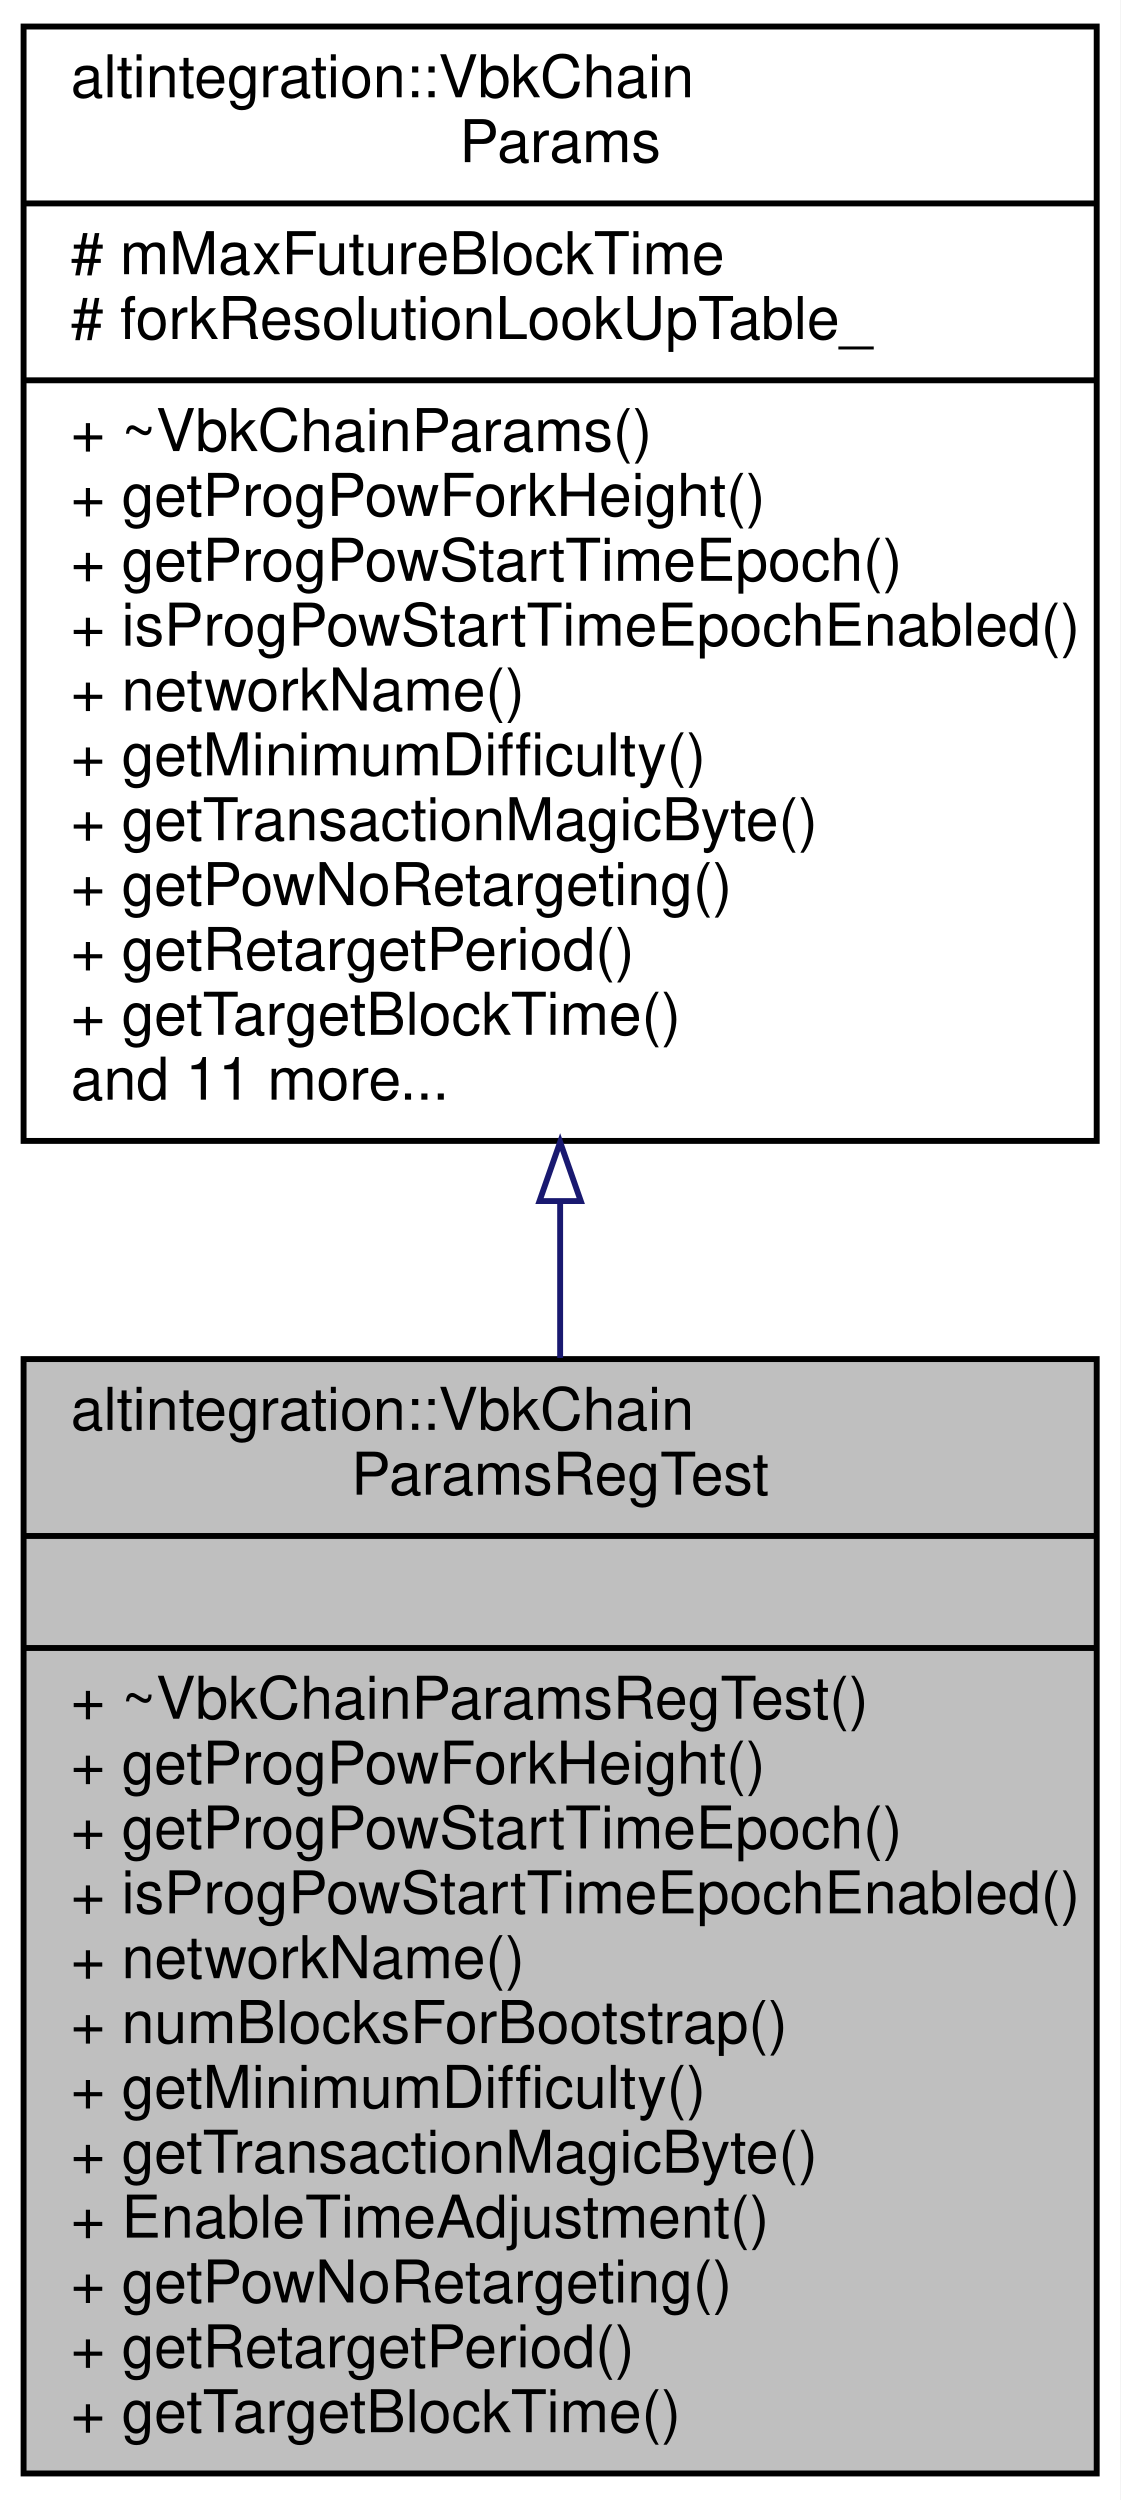
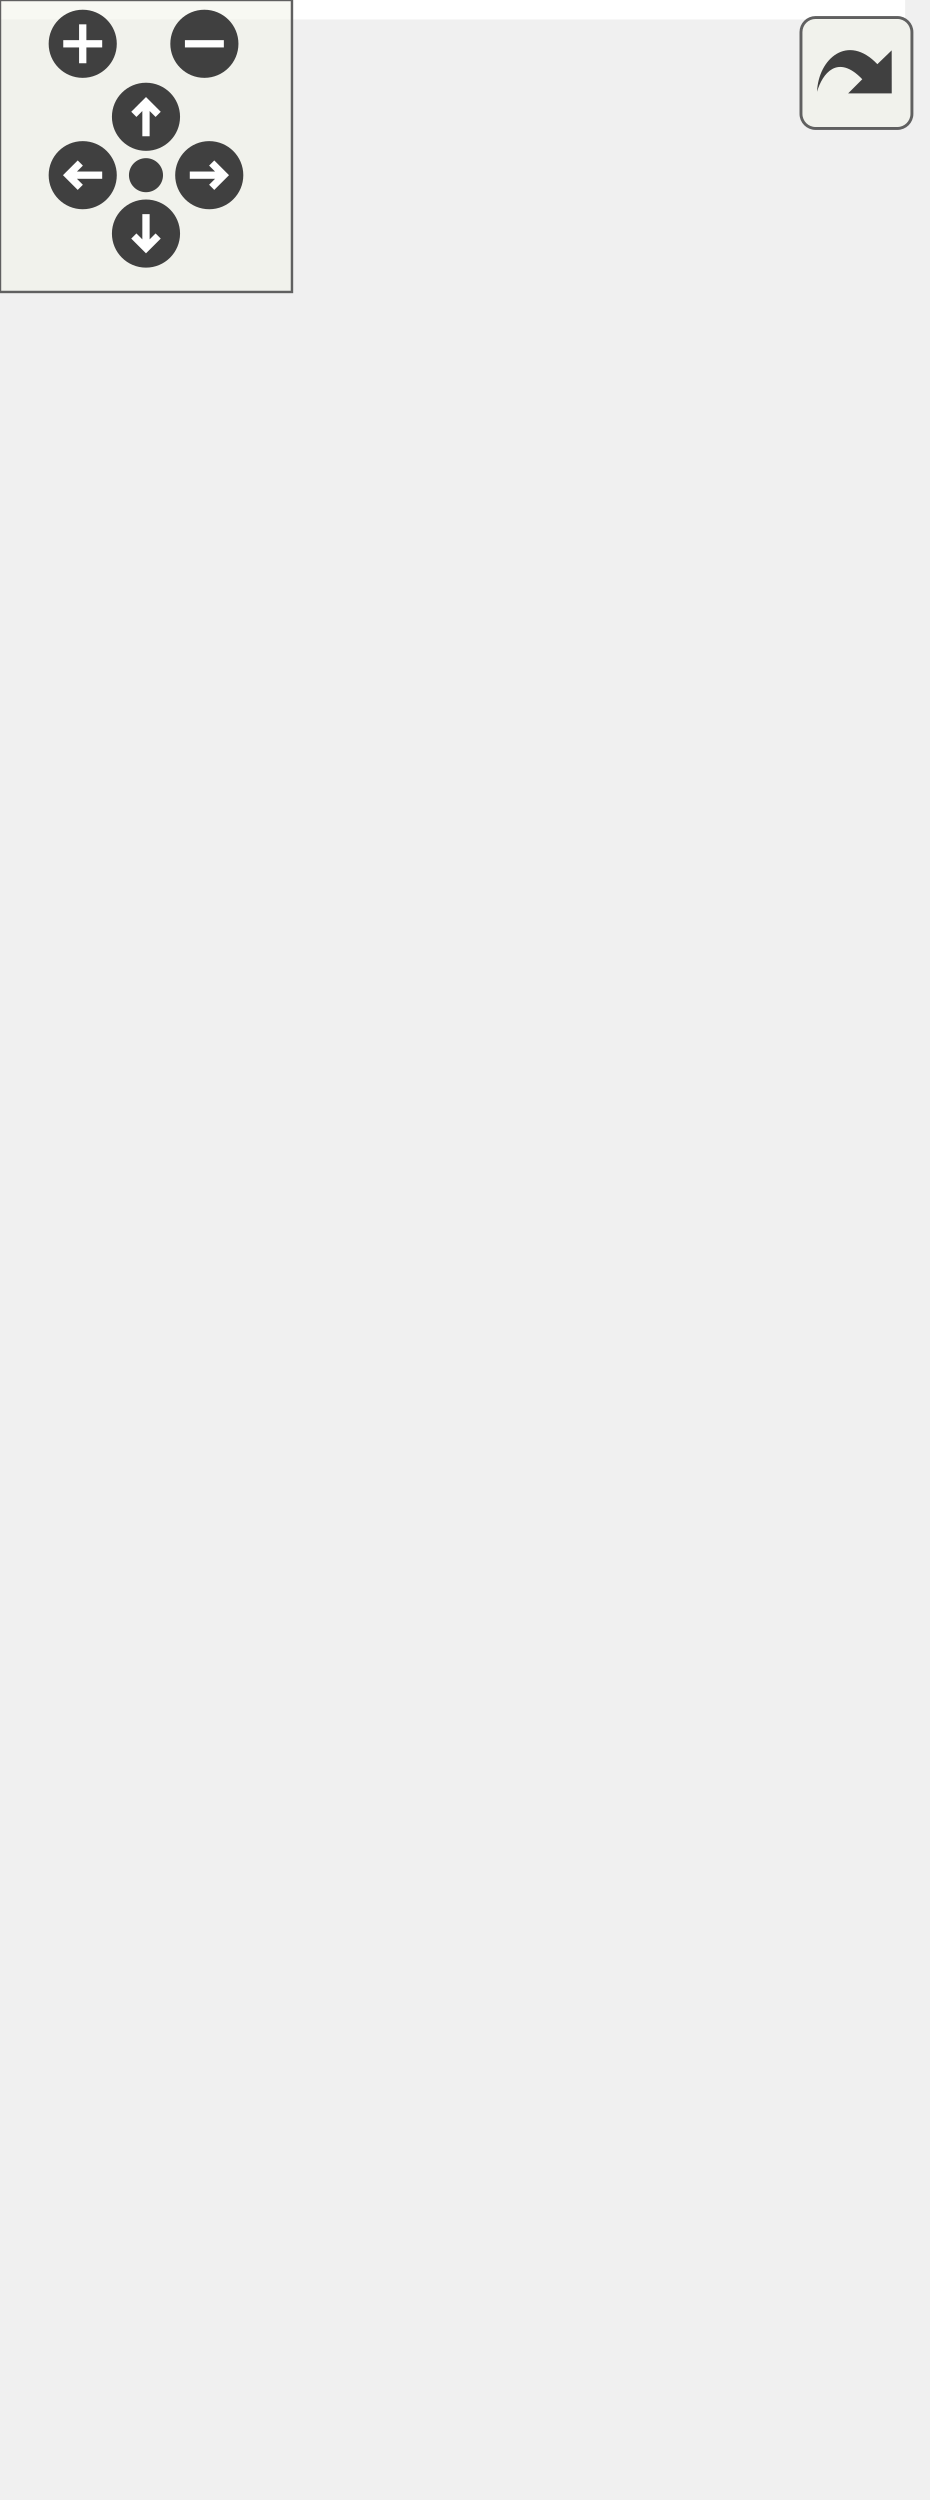
- <svg xmlns="http://www.w3.org/2000/svg" xmlns:xlink="http://www.w3.org/1999/xlink" width="190pt" height="424pt" viewBox="0.00 0.00 190.00 424.00">
-   <g id="graph0" class="graph" transform="scale(1 1) rotate(0) translate(4 420)">
-     <polygon fill="white" stroke="transparent" points="-4,4 -4,-420 186,-420 186,4 -4,4" />
-     <g id="node1" class="node">
-       <g id="a_node1">
-         <a xlink:title="RegTest VBK config.">
-           <polygon fill="#bfbfbf" stroke="black" points="0,-0.5 0,-189.5 182,-189.5 182,-0.5 0,-0.5" />
-           <text text-anchor="start" x="8" y="-177.5" font-family="Helvetica,sans-Serif" font-size="10.00">altintegration::VbkChain</text>
-           <text text-anchor="middle" x="91" y="-166.5" font-family="Helvetica,sans-Serif" font-size="10.00">ParamsRegTest</text>
-           <polyline fill="none" stroke="black" points="0,-159.5 182,-159.5 " />
-           <text text-anchor="middle" x="91" y="-147.5" font-family="Helvetica,sans-Serif" font-size="10.00"> </text>
-           <polyline fill="none" stroke="black" points="0,-140.5 182,-140.5 " />
-           <text text-anchor="start" x="8" y="-128.5" font-family="Helvetica,sans-Serif" font-size="10.00">+ ~VbkChainParamsRegTest()</text>
-           <text text-anchor="start" x="8" y="-117.5" font-family="Helvetica,sans-Serif" font-size="10.00">+ getProgPowForkHeight()</text>
-           <text text-anchor="start" x="8" y="-106.5" font-family="Helvetica,sans-Serif" font-size="10.00">+ getProgPowStartTimeEpoch()</text>
-           <text text-anchor="start" x="8" y="-95.5" font-family="Helvetica,sans-Serif" font-size="10.00">+ isProgPowStartTimeEpochEnabled()</text>
-           <text text-anchor="start" x="8" y="-84.5" font-family="Helvetica,sans-Serif" font-size="10.00">+ networkName()</text>
-           <text text-anchor="start" x="8" y="-73.5" font-family="Helvetica,sans-Serif" font-size="10.00">+ numBlocksForBootstrap()</text>
-           <text text-anchor="start" x="8" y="-62.5" font-family="Helvetica,sans-Serif" font-size="10.00">+ getMinimumDifficulty()</text>
-           <text text-anchor="start" x="8" y="-51.5" font-family="Helvetica,sans-Serif" font-size="10.00">+ getTransactionMagicByte()</text>
-           <text text-anchor="start" x="8" y="-40.5" font-family="Helvetica,sans-Serif" font-size="10.00">+ EnableTimeAdjustment()</text>
-           <text text-anchor="start" x="8" y="-29.5" font-family="Helvetica,sans-Serif" font-size="10.00">+ getPowNoRetargeting()</text>
-           <text text-anchor="start" x="8" y="-18.5" font-family="Helvetica,sans-Serif" font-size="10.00">+ getRetargetPeriod()</text>
-           <text text-anchor="start" x="8" y="-7.5" font-family="Helvetica,sans-Serif" font-size="10.00">+ getTargetBlockTime()</text>
-         </a>
+ <svg xmlns="http://www.w3.org/2000/svg" xmlns:xlink="http://www.w3.org/1999/xlink" id="main" version="1.1" xml:space="preserve">
+   <style type="text/css">
+ .edge:hover path { stroke: red; }
+ .edge:hover polygon { stroke: red; fill: red; }
+ </style>
+   <defs>
+     <circle id="rim" cx="0" cy="0" r="7" />
+     <circle id="rim2" cx="0" cy="0" r="3.5" />
+     <g id="zoomPlus">
+       <use xlink:href="#rim" fill="#404040">
+         <set attributeName="fill" to="#808080" begin="zoomplus.mouseover" end="zoomplus.mouseout" />
+       </use>
+       <path d="M-4,0h8M0,-4v8" fill="none" stroke="white" stroke-width="1.5" pointer-events="none" />
+     </g>
+     <g id="zoomMin">
+       <use xlink:href="#rim" fill="#404040">
+         <set attributeName="fill" to="#808080" begin="zoomminus.mouseover" end="zoomminus.mouseout" />
+       </use>
+       <path d="M-4,0h8" fill="none" stroke="white" stroke-width="1.5" pointer-events="none" />
+     </g>
+     <g id="dirArrow">
+       <path fill="none" stroke="white" stroke-width="1.5" d="M0,-3.0v7 M-2.5,-0.5L0,-3.0L2.5,-0.5" />
+     </g>
+     <g id="resetDef">
+       <use xlink:href="#rim2" fill="#404040">
+         <set attributeName="fill" to="#808080" begin="reset.mouseover" end="reset.mouseout" />
+       </use>
+     </g>
+   </defs>
+   <svg id="graph" class="graph">
+     <g id="viewport">
+       <polygon fill="white" stroke="transparent" points="-4,4 -4,-453 186,-453 186,4 -4,4" />
+       <g id="node1" class="node">
+         <g id="a_node1">
+           <a xlink:title="RegTest VBK config.">
+             <polygon fill="#bfbfbf" stroke="black" points="0,-0.5 0,-189.5 182,-189.5 182,-0.5 0,-0.5" />
+             <text text-anchor="start" x="8" y="-177.5" font-family="Helvetica,sans-Serif" font-size="10.00">altintegration::VbkChain</text>
+             <text text-anchor="middle" x="91" y="-166.5" font-family="Helvetica,sans-Serif" font-size="10.00">ParamsRegTest</text>
+             <polyline fill="none" stroke="black" points="0,-159.5 182,-159.5 " />
+             <text text-anchor="middle" x="91" y="-147.5" font-family="Helvetica,sans-Serif" font-size="10.00"> </text>
+             <polyline fill="none" stroke="black" points="0,-140.5 182,-140.5 " />
+             <text text-anchor="start" x="8" y="-128.5" font-family="Helvetica,sans-Serif" font-size="10.00">+ ~VbkChainParamsRegTest()</text>
+             <text text-anchor="start" x="8" y="-117.5" font-family="Helvetica,sans-Serif" font-size="10.00">+ getProgPowForkHeight()</text>
+             <text text-anchor="start" x="8" y="-106.5" font-family="Helvetica,sans-Serif" font-size="10.00">+ getProgPowStartTimeEpoch()</text>
+             <text text-anchor="start" x="8" y="-95.5" font-family="Helvetica,sans-Serif" font-size="10.00">+ isProgPowStartTimeEpochEnabled()</text>
+             <text text-anchor="start" x="8" y="-84.5" font-family="Helvetica,sans-Serif" font-size="10.00">+ networkName()</text>
+             <text text-anchor="start" x="8" y="-73.5" font-family="Helvetica,sans-Serif" font-size="10.00">+ numBlocksForBootstrap()</text>
+             <text text-anchor="start" x="8" y="-62.5" font-family="Helvetica,sans-Serif" font-size="10.00">+ getMinimumDifficulty()</text>
+             <text text-anchor="start" x="8" y="-51.5" font-family="Helvetica,sans-Serif" font-size="10.00">+ getTransactionMagicByte()</text>
+             <text text-anchor="start" x="8" y="-40.5" font-family="Helvetica,sans-Serif" font-size="10.00">+ EnableTimeAdjustment()</text>
+             <text text-anchor="start" x="8" y="-29.5" font-family="Helvetica,sans-Serif" font-size="10.00">+ getPowNoRetargeting()</text>
+             <text text-anchor="start" x="8" y="-18.5" font-family="Helvetica,sans-Serif" font-size="10.00">+ getRetargetPeriod()</text>
+             <text text-anchor="start" x="8" y="-7.5" font-family="Helvetica,sans-Serif" font-size="10.00">+ getTargetBlockTime()</text>
+           </a>
+         </g>
+       </g>
+       <g id="node2" class="node">
+         <g id="a_node2">
+           <a xlink:href="structaltintegration_1_1VbkChainParams.html" target="_top" xlink:title="VeriBlock chain parameters.">
+             <polygon fill="white" stroke="black" points="0,-226.5 0,-448.5 182,-448.5 182,-226.5 0,-226.5" />
+             <text text-anchor="start" x="8" y="-436.5" font-family="Helvetica,sans-Serif" font-size="10.00">altintegration::VbkChain</text>
+             <text text-anchor="middle" x="91" y="-425.5" font-family="Helvetica,sans-Serif" font-size="10.00">Params</text>
+             <polyline fill="none" stroke="black" points="0,-418.5 182,-418.5 " />
+             <text text-anchor="start" x="8" y="-406.5" font-family="Helvetica,sans-Serif" font-size="10.00">+ mOldBlocksWindow</text>
+             <text text-anchor="start" x="8" y="-395.5" font-family="Helvetica,sans-Serif" font-size="10.00">+ mEndorsementSettlementInterval</text>
+             <text text-anchor="start" x="8" y="-384.5" font-family="Helvetica,sans-Serif" font-size="10.00">+ mPreserveBlocksBehindFinal</text>
+             <text text-anchor="start" x="8" y="-373.5" font-family="Helvetica,sans-Serif" font-size="10.00"># mMaxFutureBlockTime</text>
+             <text text-anchor="start" x="8" y="-362.5" font-family="Helvetica,sans-Serif" font-size="10.00"># forkResolutionLookUpTable_</text>
+             <polyline fill="none" stroke="black" points="0,-355.5 182,-355.5 " />
+             <text text-anchor="start" x="8" y="-343.5" font-family="Helvetica,sans-Serif" font-size="10.00">+ ~VbkChainParams()</text>
+             <text text-anchor="start" x="8" y="-332.5" font-family="Helvetica,sans-Serif" font-size="10.00">+ getProgPowForkHeight()</text>
+             <text text-anchor="start" x="8" y="-321.5" font-family="Helvetica,sans-Serif" font-size="10.00">+ getProgPowStartTimeEpoch()</text>
+             <text text-anchor="start" x="8" y="-310.5" font-family="Helvetica,sans-Serif" font-size="10.00">+ isProgPowStartTimeEpochEnabled()</text>
+             <text text-anchor="start" x="8" y="-299.5" font-family="Helvetica,sans-Serif" font-size="10.00">+ networkName()</text>
+             <text text-anchor="start" x="8" y="-288.5" font-family="Helvetica,sans-Serif" font-size="10.00">+ getMinimumDifficulty()</text>
+             <text text-anchor="start" x="8" y="-277.5" font-family="Helvetica,sans-Serif" font-size="10.00">+ getTransactionMagicByte()</text>
+             <text text-anchor="start" x="8" y="-266.5" font-family="Helvetica,sans-Serif" font-size="10.00">+ getPowNoRetargeting()</text>
+             <text text-anchor="start" x="8" y="-255.5" font-family="Helvetica,sans-Serif" font-size="10.00">+ getRetargetPeriod()</text>
+             <text text-anchor="start" x="8" y="-244.5" font-family="Helvetica,sans-Serif" font-size="10.00">+ getTargetBlockTime()</text>
+             <text text-anchor="start" x="8" y="-233.5" font-family="Helvetica,sans-Serif" font-size="10.00">and 10 more...</text>
+           </a>
+         </g>
+       </g>
+       <g id="edge1" class="edge">
+         <path fill="none" stroke="midnightblue" d="M91,-216.39C91,-207.46 91,-198.54 91,-189.81" />
+         <polygon fill="none" stroke="midnightblue" points="87.5,-216.46 91,-226.46 94.5,-216.46 87.5,-216.46" />
      </g>
    </g>
-     <g id="node2" class="node">
-       <g id="a_node2">
-         <a xlink:href="structaltintegration_1_1VbkChainParams.html" target="_top" xlink:title="VeriBlock chain parameters.">
-           <polygon fill="white" stroke="black" points="0,-226.5 0,-415.5 182,-415.5 182,-226.5 0,-226.5" />
-           <text text-anchor="start" x="8" y="-403.5" font-family="Helvetica,sans-Serif" font-size="10.00">altintegration::VbkChain</text>
-           <text text-anchor="middle" x="91" y="-392.5" font-family="Helvetica,sans-Serif" font-size="10.00">Params</text>
-           <polyline fill="none" stroke="black" points="0,-385.5 182,-385.5 " />
-           <text text-anchor="start" x="8" y="-373.5" font-family="Helvetica,sans-Serif" font-size="10.00"># mMaxFutureBlockTime</text>
-           <text text-anchor="start" x="8" y="-362.5" font-family="Helvetica,sans-Serif" font-size="10.00"># forkResolutionLookUpTable_</text>
-           <polyline fill="none" stroke="black" points="0,-355.5 182,-355.5 " />
-           <text text-anchor="start" x="8" y="-343.5" font-family="Helvetica,sans-Serif" font-size="10.00">+ ~VbkChainParams()</text>
-           <text text-anchor="start" x="8" y="-332.5" font-family="Helvetica,sans-Serif" font-size="10.00">+ getProgPowForkHeight()</text>
-           <text text-anchor="start" x="8" y="-321.5" font-family="Helvetica,sans-Serif" font-size="10.00">+ getProgPowStartTimeEpoch()</text>
-           <text text-anchor="start" x="8" y="-310.5" font-family="Helvetica,sans-Serif" font-size="10.00">+ isProgPowStartTimeEpochEnabled()</text>
-           <text text-anchor="start" x="8" y="-299.5" font-family="Helvetica,sans-Serif" font-size="10.00">+ networkName()</text>
-           <text text-anchor="start" x="8" y="-288.5" font-family="Helvetica,sans-Serif" font-size="10.00">+ getMinimumDifficulty()</text>
-           <text text-anchor="start" x="8" y="-277.5" font-family="Helvetica,sans-Serif" font-size="10.00">+ getTransactionMagicByte()</text>
-           <text text-anchor="start" x="8" y="-266.5" font-family="Helvetica,sans-Serif" font-size="10.00">+ getPowNoRetargeting()</text>
-           <text text-anchor="start" x="8" y="-255.5" font-family="Helvetica,sans-Serif" font-size="10.00">+ getRetargetPeriod()</text>
-           <text text-anchor="start" x="8" y="-244.5" font-family="Helvetica,sans-Serif" font-size="10.00">+ getTargetBlockTime()</text>
-           <text text-anchor="start" x="8" y="-233.5" font-family="Helvetica,sans-Serif" font-size="10.00">and 11 more...</text>
-         </a>
-       </g>
+   </svg>
+   <g id="navigator" transform="translate(0 0)" fill="#404254">
+     <rect fill="#f2f5e9" fill-opacity="0.5" stroke="#606060" stroke-width=".5" x="0" y="0" width="60" height="60" />
+     <use id="zoomplus" xlink:href="#zoomPlus" x="17" y="9" />
+     <use id="zoomminus" xlink:href="#zoomMin" x="42" y="9" />
+     <use id="reset" xlink:href="#resetDef" x="30" y="36" />
+     <g id="arrowUp" xlink:href="#dirArrow" transform="translate(30 24)">
+       <use xlink:href="#rim" fill="#404040">
+         <set attributeName="fill" to="#808080" begin="arrowUp.mouseover" end="arrowUp.mouseout" />
+       </use>
+       <path fill="none" stroke="white" stroke-width="1.5" d="M0,-3.0v7 M-2.5,-0.5L0,-3.0L2.5,-0.5" />
    </g>
-     <g id="edge1" class="edge">
-       <path fill="none" stroke="midnightblue" d="M91,-216.03C91,-207.24 91,-198.39 91,-189.68" />
-       <polygon fill="none" stroke="midnightblue" points="87.5,-216.3 91,-226.3 94.5,-216.3 87.5,-216.3" />
+     <g id="arrowRight" xlink:href="#dirArrow" transform="rotate(90) translate(36 -43)">
+       <use xlink:href="#rim" fill="#404040">
+         <set attributeName="fill" to="#808080" begin="arrowRight.mouseover" end="arrowRight.mouseout" />
+       </use>
+       <path fill="none" stroke="white" stroke-width="1.5" d="M0,-3.0v7 M-2.5,-0.5L0,-3.0L2.5,-0.5" />
+     </g>
+     <g id="arrowDown" xlink:href="#dirArrow" transform="rotate(180) translate(-30 -48)">
+       <use xlink:href="#rim" fill="#404040">
+         <set attributeName="fill" to="#808080" begin="arrowDown.mouseover" end="arrowDown.mouseout" />
+       </use>
+       <path fill="none" stroke="white" stroke-width="1.5" d="M0,-3.0v7 M-2.5,-0.5L0,-3.0L2.5,-0.5" />
+     </g>
+     <g id="arrowLeft" xlink:href="#dirArrow" transform="rotate(270) translate(-36 17)">
+       <use xlink:href="#rim" fill="#404040">
+         <set attributeName="fill" to="#808080" begin="arrowLeft.mouseover" end="arrowLeft.mouseout" />
+       </use>
+       <path fill="none" stroke="white" stroke-width="1.5" d="M0,-3.0v7 M-2.5,-0.5L0,-3.0L2.5,-0.5" />
    </g>
  </g>
+   <svg viewBox="0 0 15 15" width="100%" height="30px" preserveAspectRatio="xMaxYMin meet">
+     <g id="arrow_out" transform="scale(0.3 0.3)">
+       <a xlink:href="structaltintegration_1_1VbkChainParamsRegTest__inherit__graph_org.svg" target="_base">
+         <rect id="button" ry="5" rx="5" y="6" x="6" height="38" width="38" fill="#f2f5e9" fill-opacity="0.5" stroke="#606060" stroke-width="1.0" />
+         <path id="arrow" d="M 11.5,31.437 C 11.94,20.098 22.043,11.323 32.159,21.979 L 37.069,17.246 C 37.069,17.246 37.088,32 37.088,32 L 22.16,31.978 C 22.16,31.978 26.998,27.14 26.998,27.14 C 18.529,18.264 13.292,25.23 11.5,31.437 z" style="fill:#404040;" />
+       </a>
+     </g>
+   </svg>
</svg>
